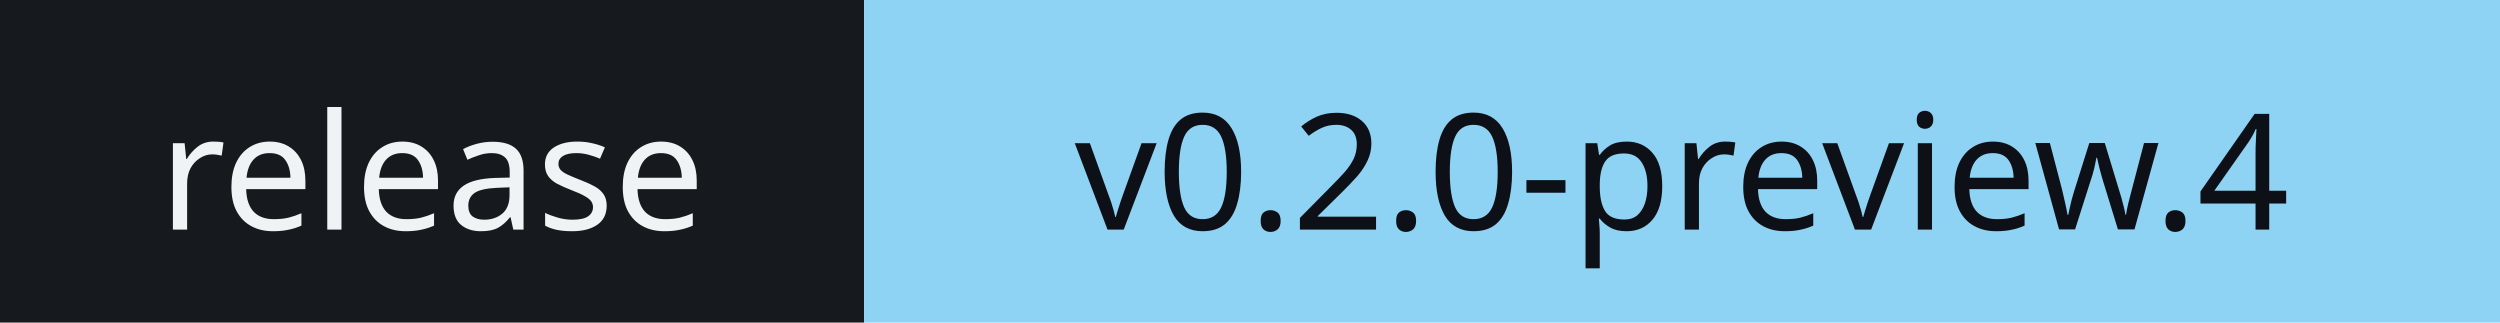
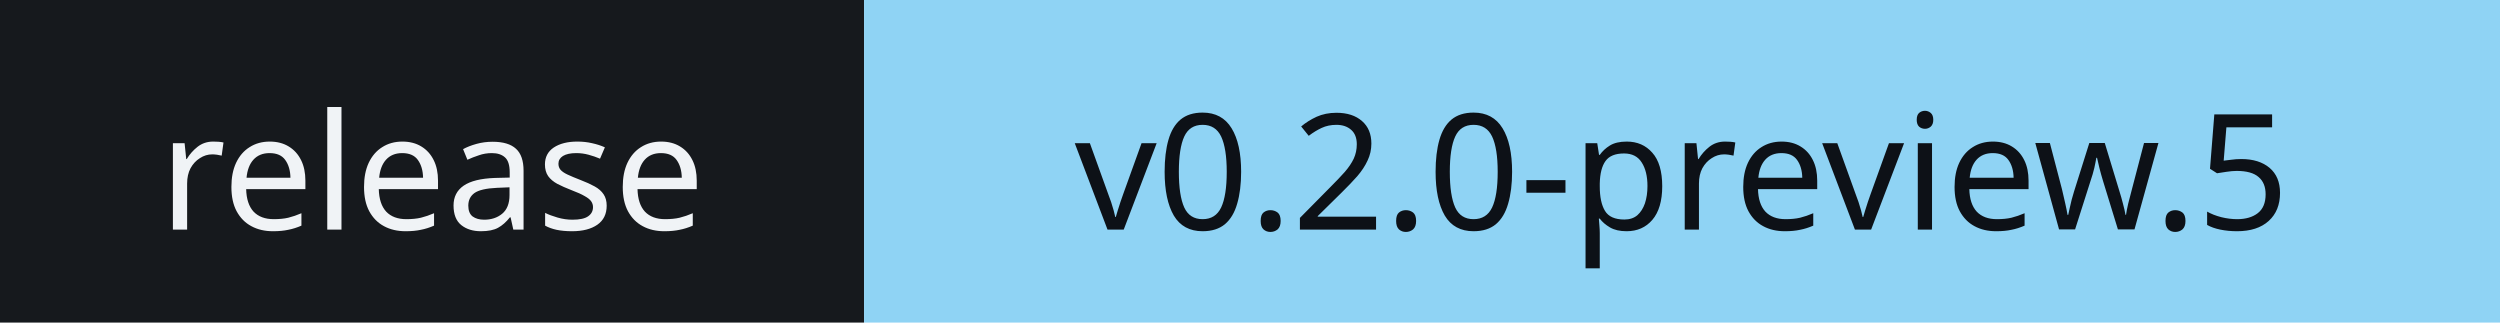
- <svg xmlns="http://www.w3.org/2000/svg" width="217" height="28" viewBox="0 0 217 28" role="img" aria-label="release: v0.2.0-preview.4">
+ <svg xmlns="http://www.w3.org/2000/svg" width="217" height="28" viewBox="0 0 217 28" role="img" aria-label="release: v0.2.0-preview.5">
  <rect width="75" height="28" fill="#16191d" />
  <rect x="75" width="142" height="28" fill="#8fd3f4" />
  <g font-family="'Segoe UI','Hiragino Sans','Yu Gothic UI','Noto Sans JP',Meiryo,Verdana,sans-serif" font-size="14" text-anchor="middle" dominant-baseline="central">
    <text x="37.5" y="14.5" fill="#f0f3f6" textLength="53" lengthAdjust="spacingAndGlyphs">release</text>
-     <text x="146.0" y="14.5" fill="#0d1117" textLength="120" lengthAdjust="spacingAndGlyphs">v0.2.0-preview.4</text>
+     <text x="146.0" y="14.5" fill="#0d1117" textLength="120" lengthAdjust="spacingAndGlyphs">v0.2.0-preview.5</text>
  </g>
</svg>
